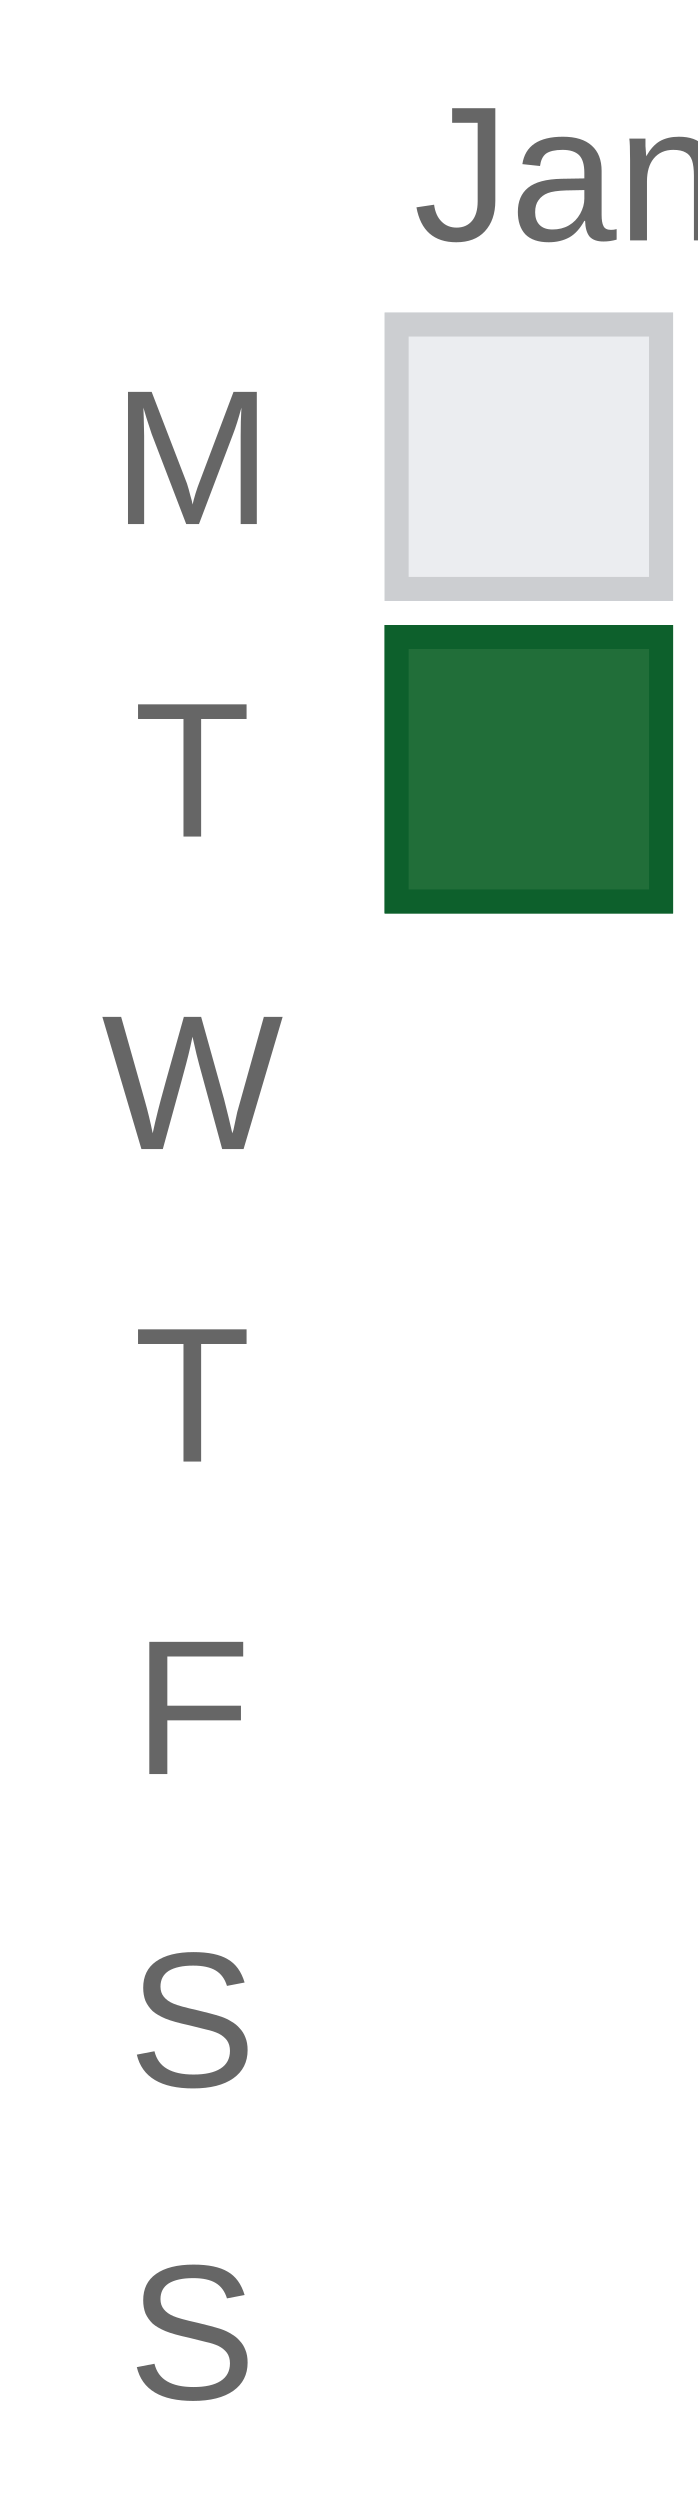
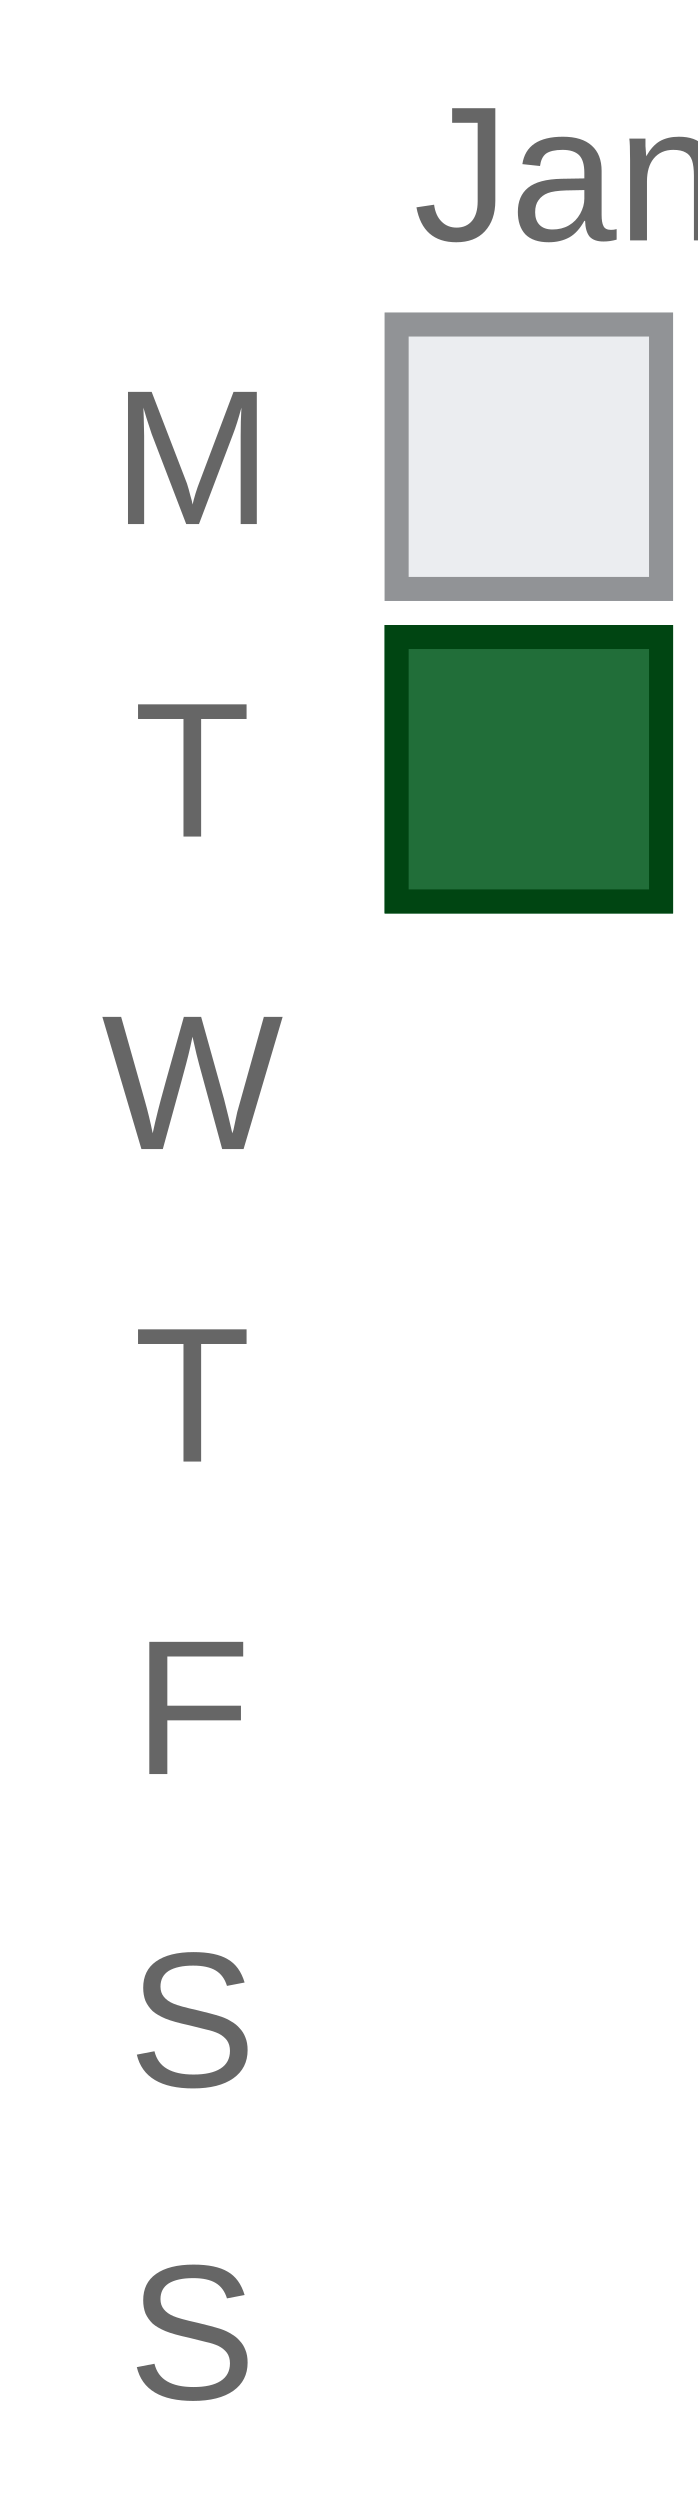
<svg xmlns="http://www.w3.org/2000/svg" width="29" height="104">
  <text x="8" y="21.8" text-anchor="middle" font-family="Arial, sans-serif" font-size="8" fill="#666666">M</text>
  <text x="8" y="34.8" text-anchor="middle" font-family="Arial, sans-serif" font-size="8" fill="#666666">T</text>
  <text x="8" y="47.8" text-anchor="middle" font-family="Arial, sans-serif" font-size="8" fill="#666666">W</text>
  <text x="8" y="60.8" text-anchor="middle" font-family="Arial, sans-serif" font-size="8" fill="#666666">T</text>
  <text x="8" y="73.8" text-anchor="middle" font-family="Arial, sans-serif" font-size="8" fill="#666666">F</text>
  <text x="8" y="86.8" text-anchor="middle" font-family="Arial, sans-serif" font-size="8" fill="#666666">S</text>
  <text x="8" y="99.8" text-anchor="middle" font-family="Arial, sans-serif" font-size="8" fill="#666666">S</text>
  <rect x="16" y="13" width="12" height="12" fill="#ebedf0" />
-   <rect x="16.5" y="13.5" width="11" height="11" fill="none" stroke="#ccced1" stroke-width="1" />
+   <rect x="16.5" y="13.5" width="11" height="11" fill="none" stroke="#919396" stroke-width="1" />
  <rect x="16" y="26" width="12" height="12" fill="#216e39" />
-   <rect x="16.5" y="26.5" width="11" height="11" fill="none" stroke="#0d602c" stroke-width="1" />
+   <rect x="16.5" y="26.5" width="11" height="11" fill="none" stroke="#004512" stroke-width="1" />
  <text x="17.2" y="10" text-anchor="start" font-family="Arial, sans-serif" font-size="8" fill="#666666">Jan</text>
</svg>
